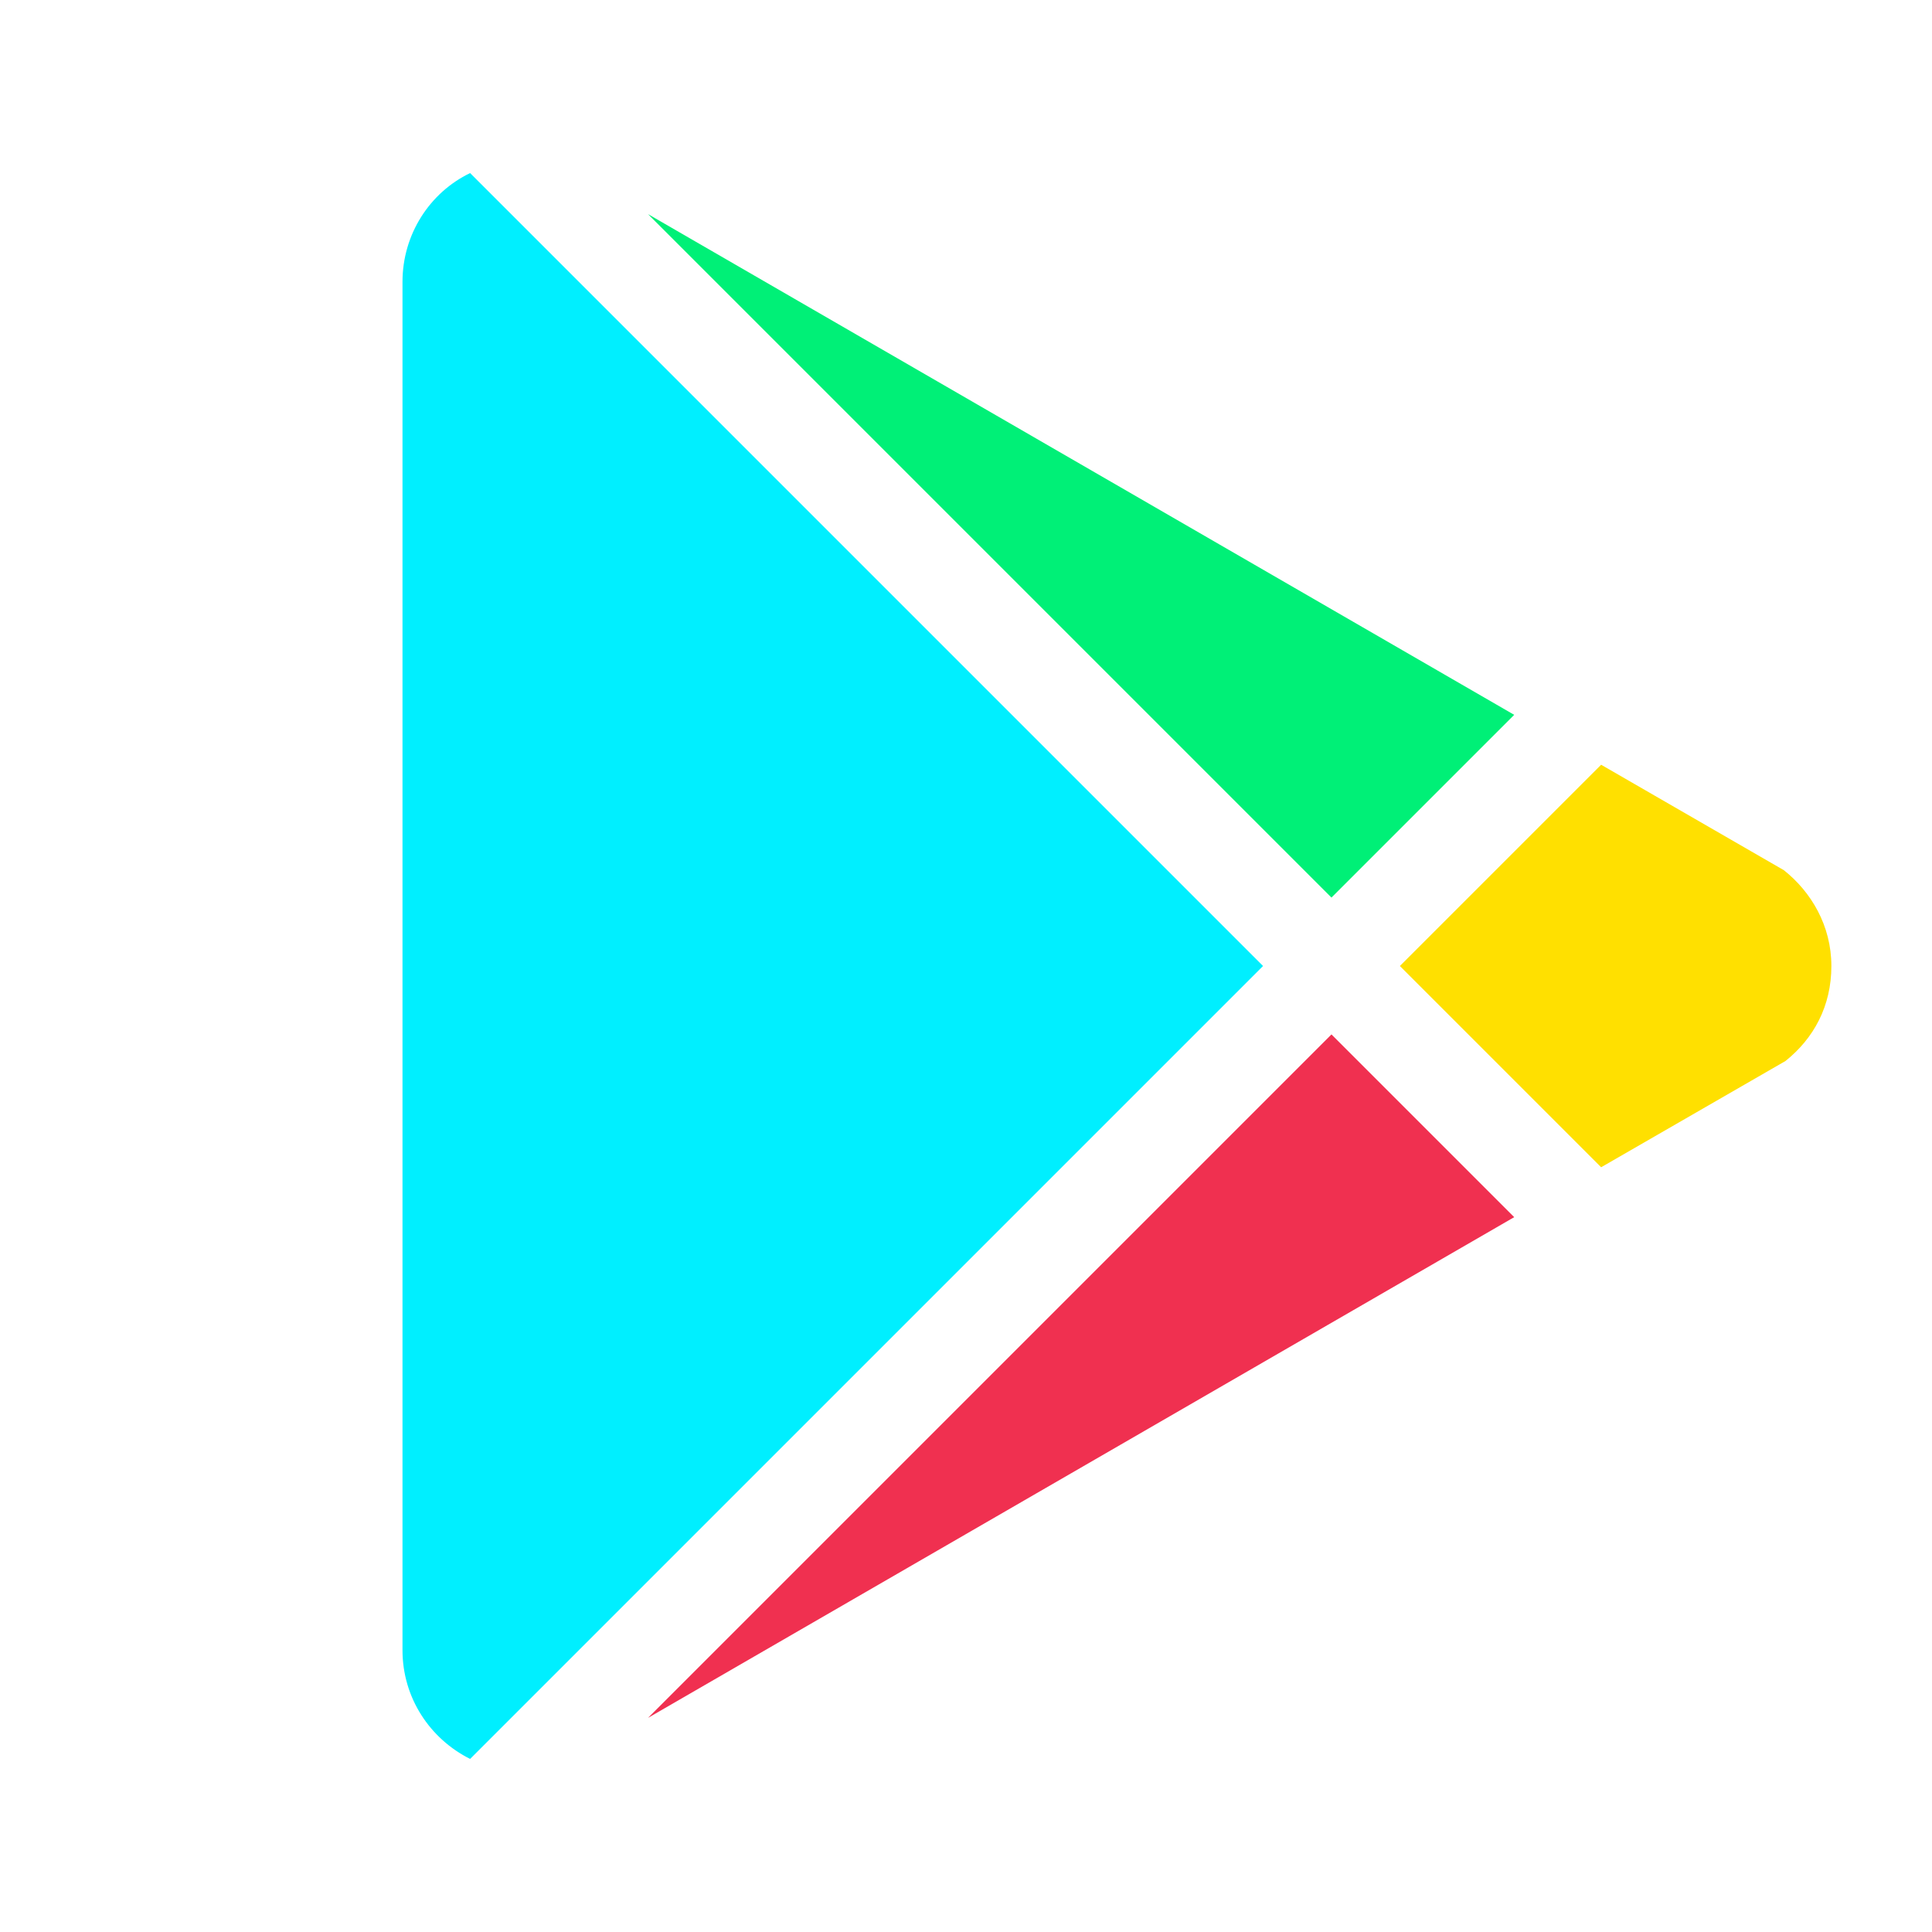
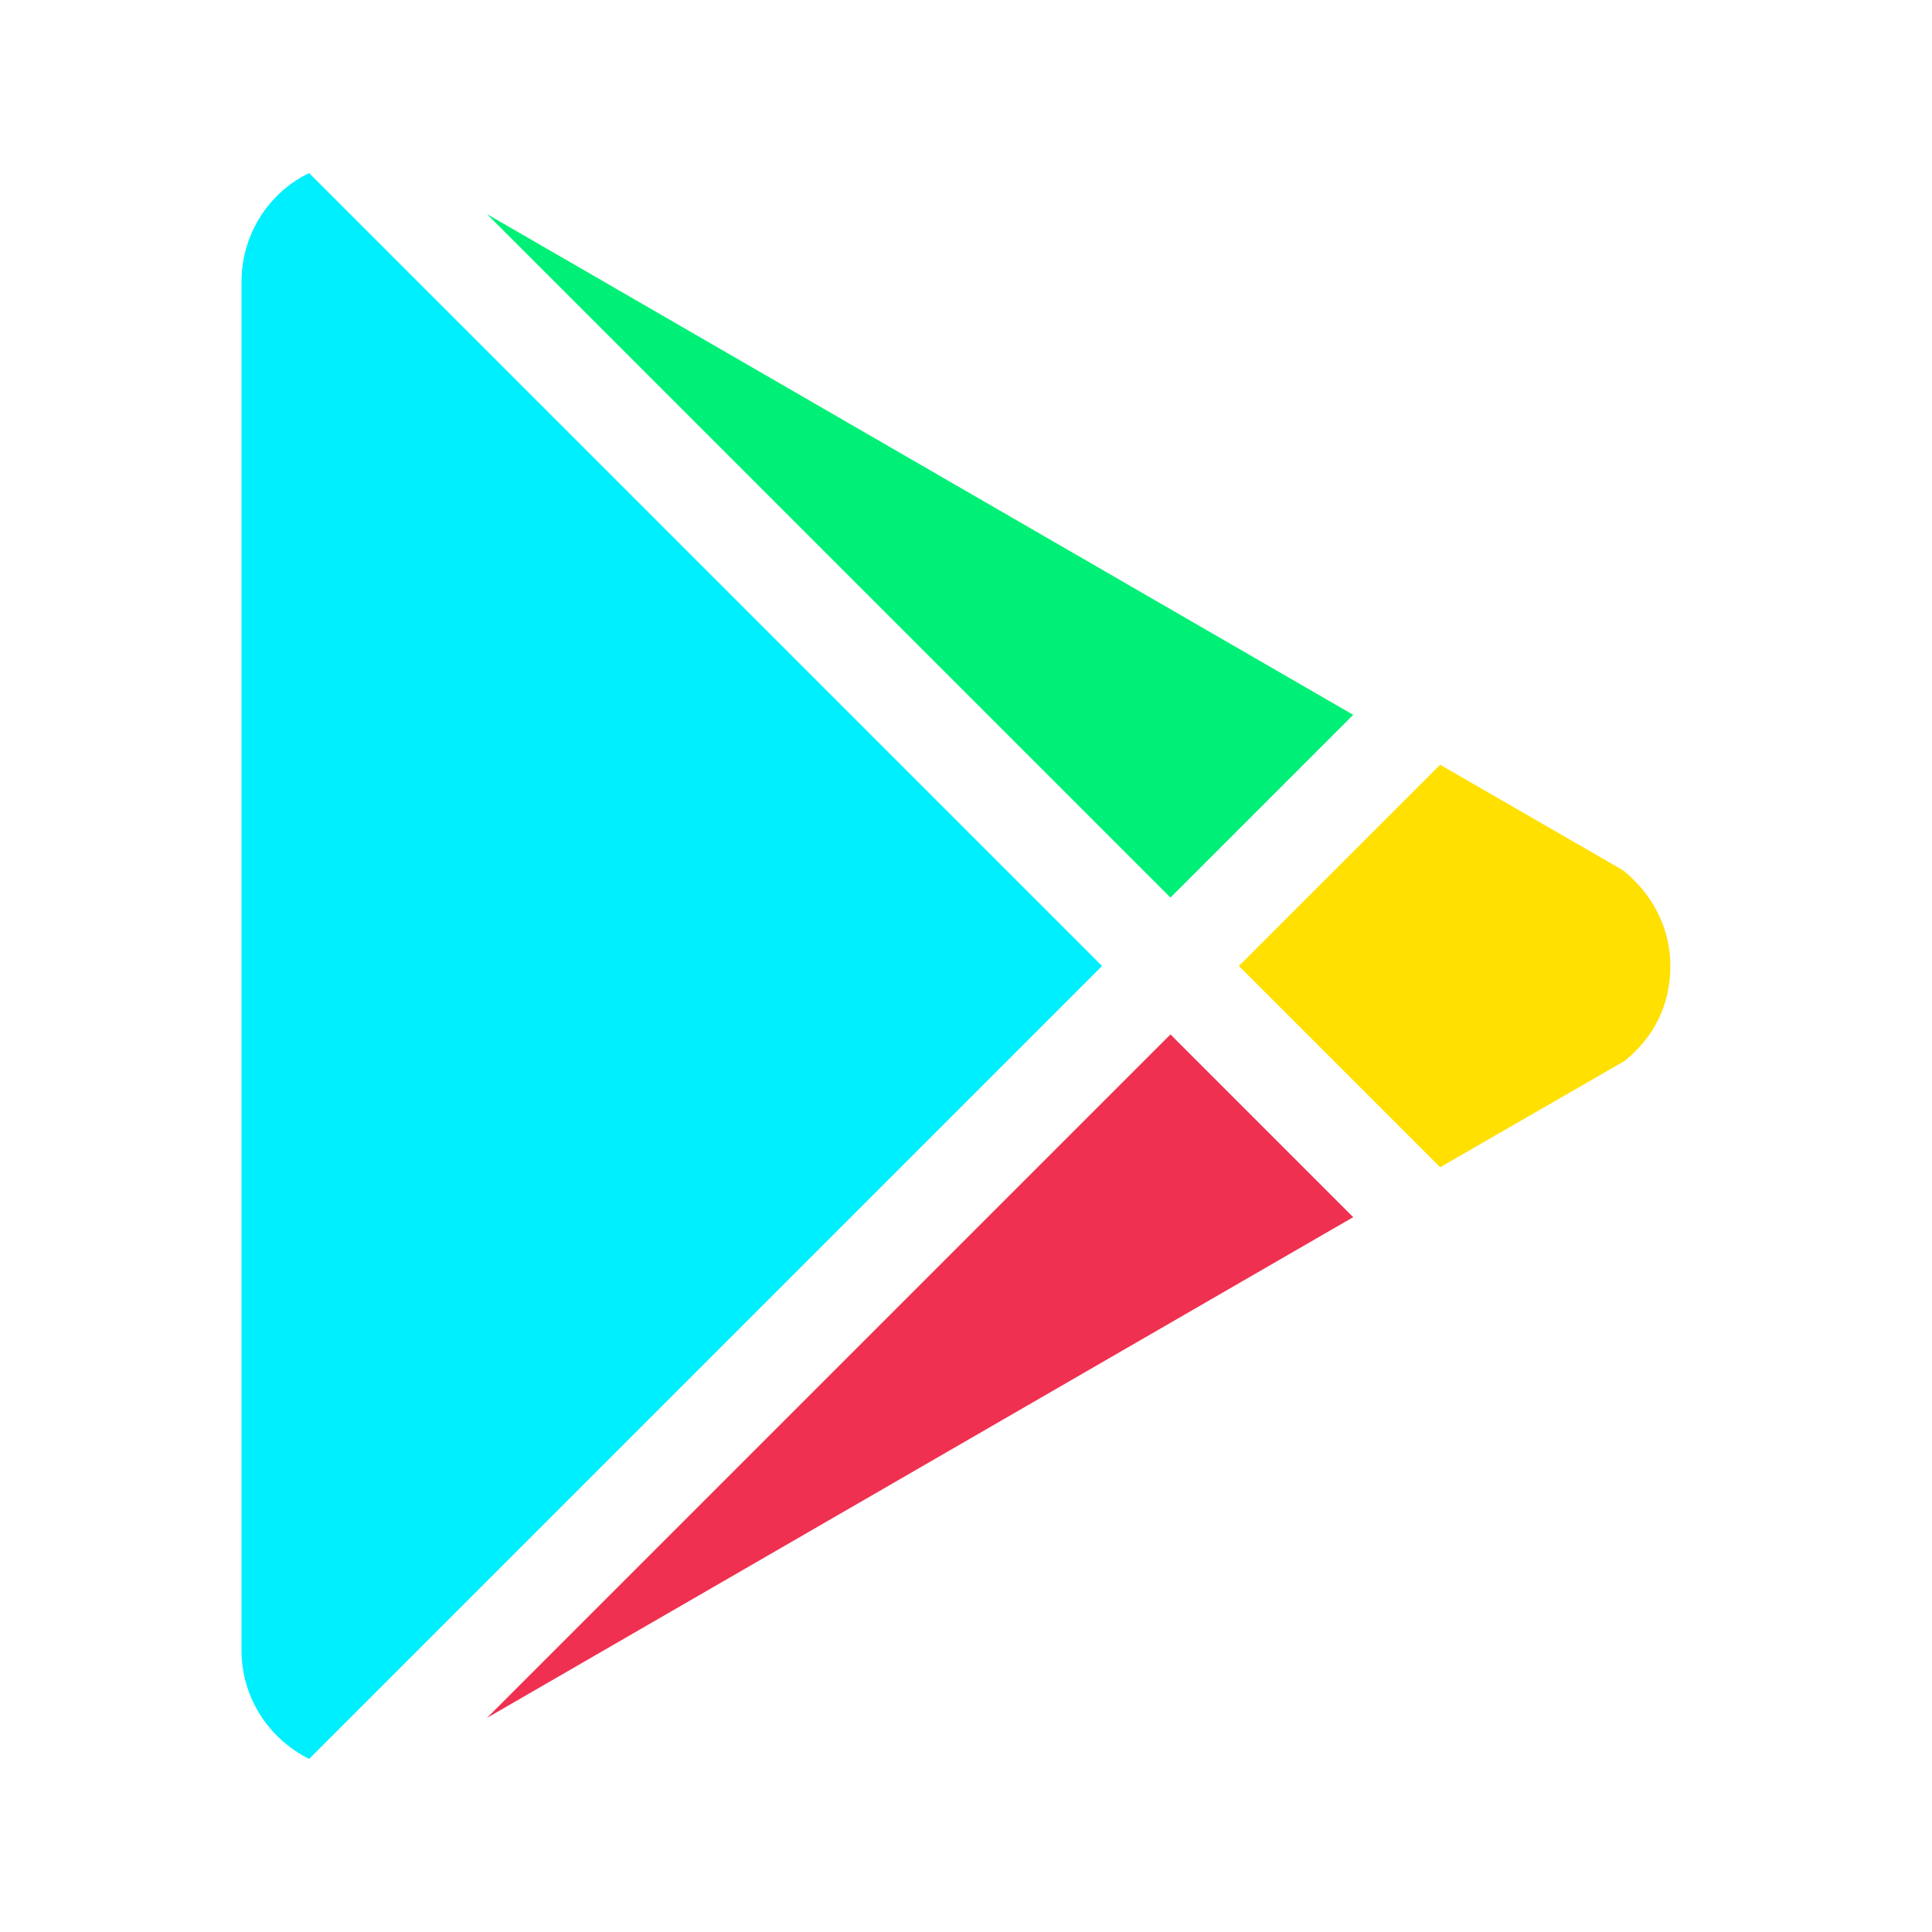
<svg xmlns="http://www.w3.org/2000/svg" version="1.1" width="24" height="24" viewBox="-2 0 24 24">
-   <path fill="#00efff" d="M3,20.5V3.5C3,2.91 3.34,2.39 3.84,2.15L13.69,12L3.84,21.85C3.34,21.6 3,21.09 3,20.5" />
-   <path fill="#00f077" d="M6.05,2.66L16.81,8.88L14.54,11.15L6.05,2.66Z" />
-   <path fill="#ffe000" d="M20.16,10.81C20.5,11.08 20.75,11.5 20.75,12C20.75,12.5 20.53,12.9 20.18,13.18L17.89,14.5L15.39,12L17.89,9.5L20.16,10.81" />
-   <path fill="#f03050" d="M16.81,15.12L6.05,21.34L14.54,12.85L16.81,15.12" />
+   <g transform="translate(-2)">
+     <path fill="#00efff" d="M3,20.5V3.5C3,2.91 3.34,2.39 3.84,2.15L13.69,12L3.84,21.85C3.34,21.6 3,21.09 3,20.5" />
+     <path fill="#00f077" d="M6.05,2.66L16.81,8.88L14.54,11.15L6.05,2.66Z" />
+     <path fill="#ffe000" d="M20.16,10.81C20.5,11.08 20.75,11.5 20.75,12C20.75,12.5 20.53,12.9 20.18,13.18L17.89,14.5L15.39,12L17.89,9.5L20.16,10.81" />
+     <path fill="#f03050" d="M16.81,15.12L6.05,21.34L14.54,12.85L16.81,15.12" />
+   </g>
</svg>
